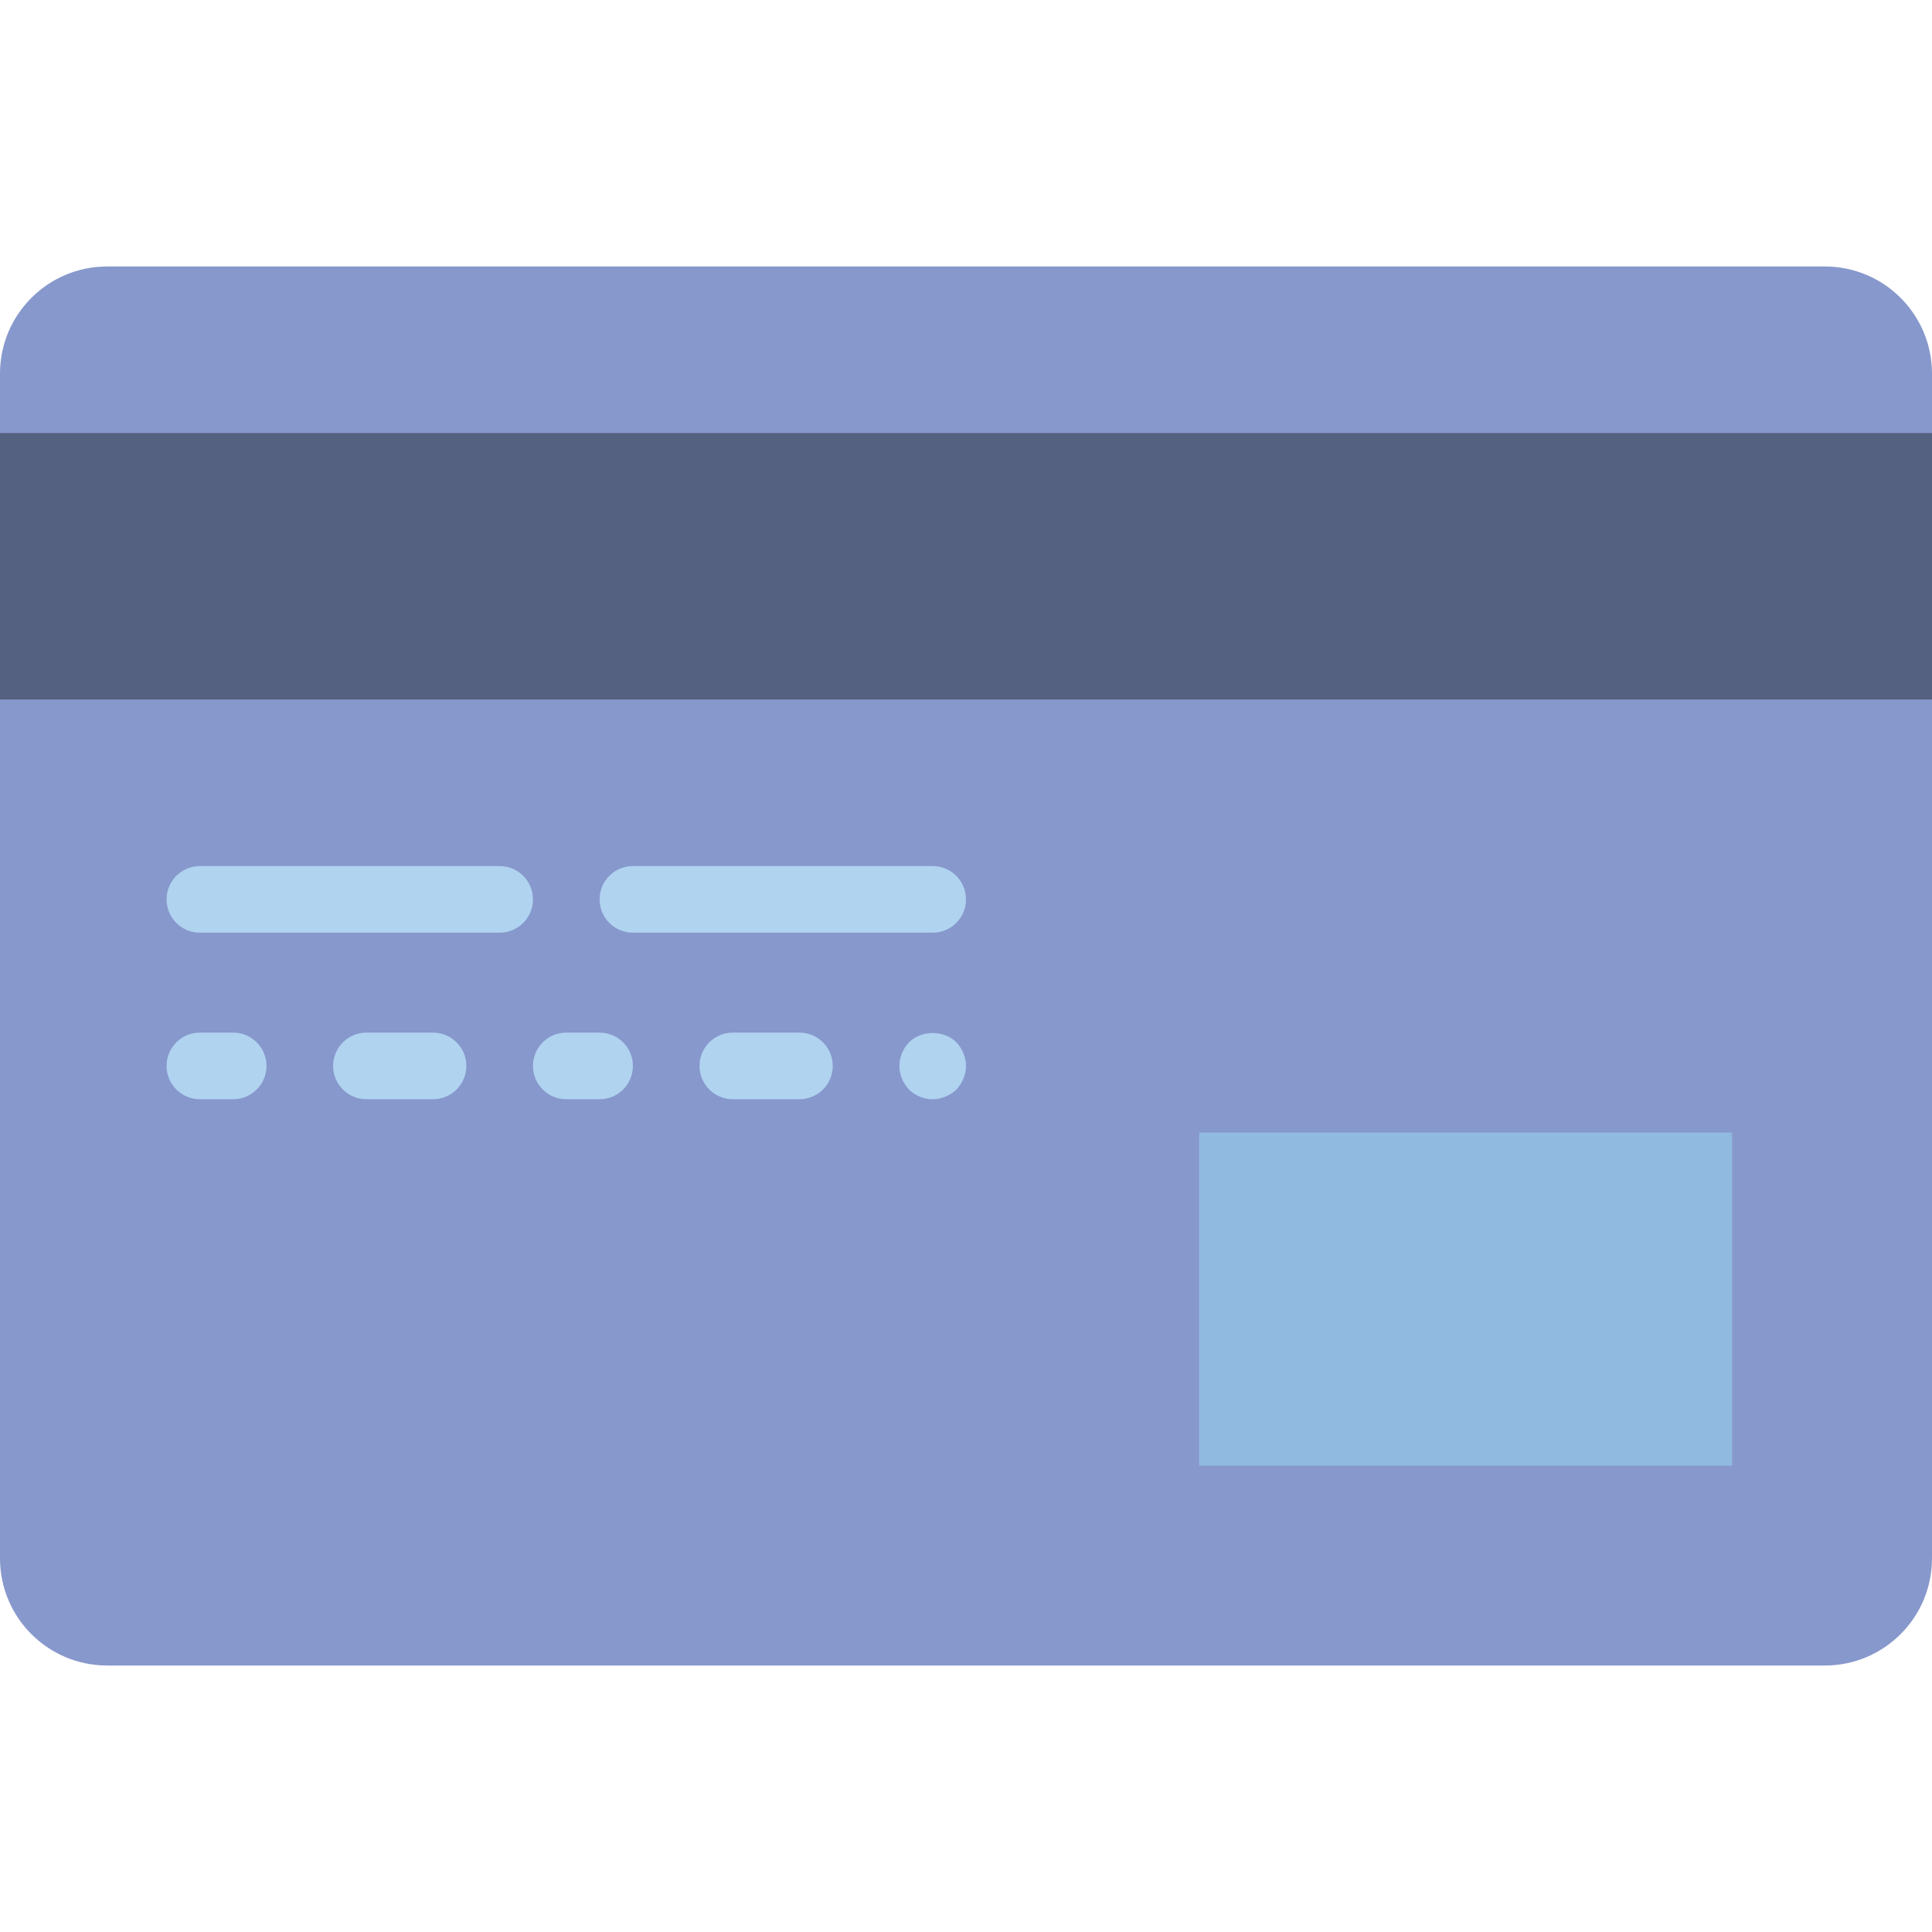
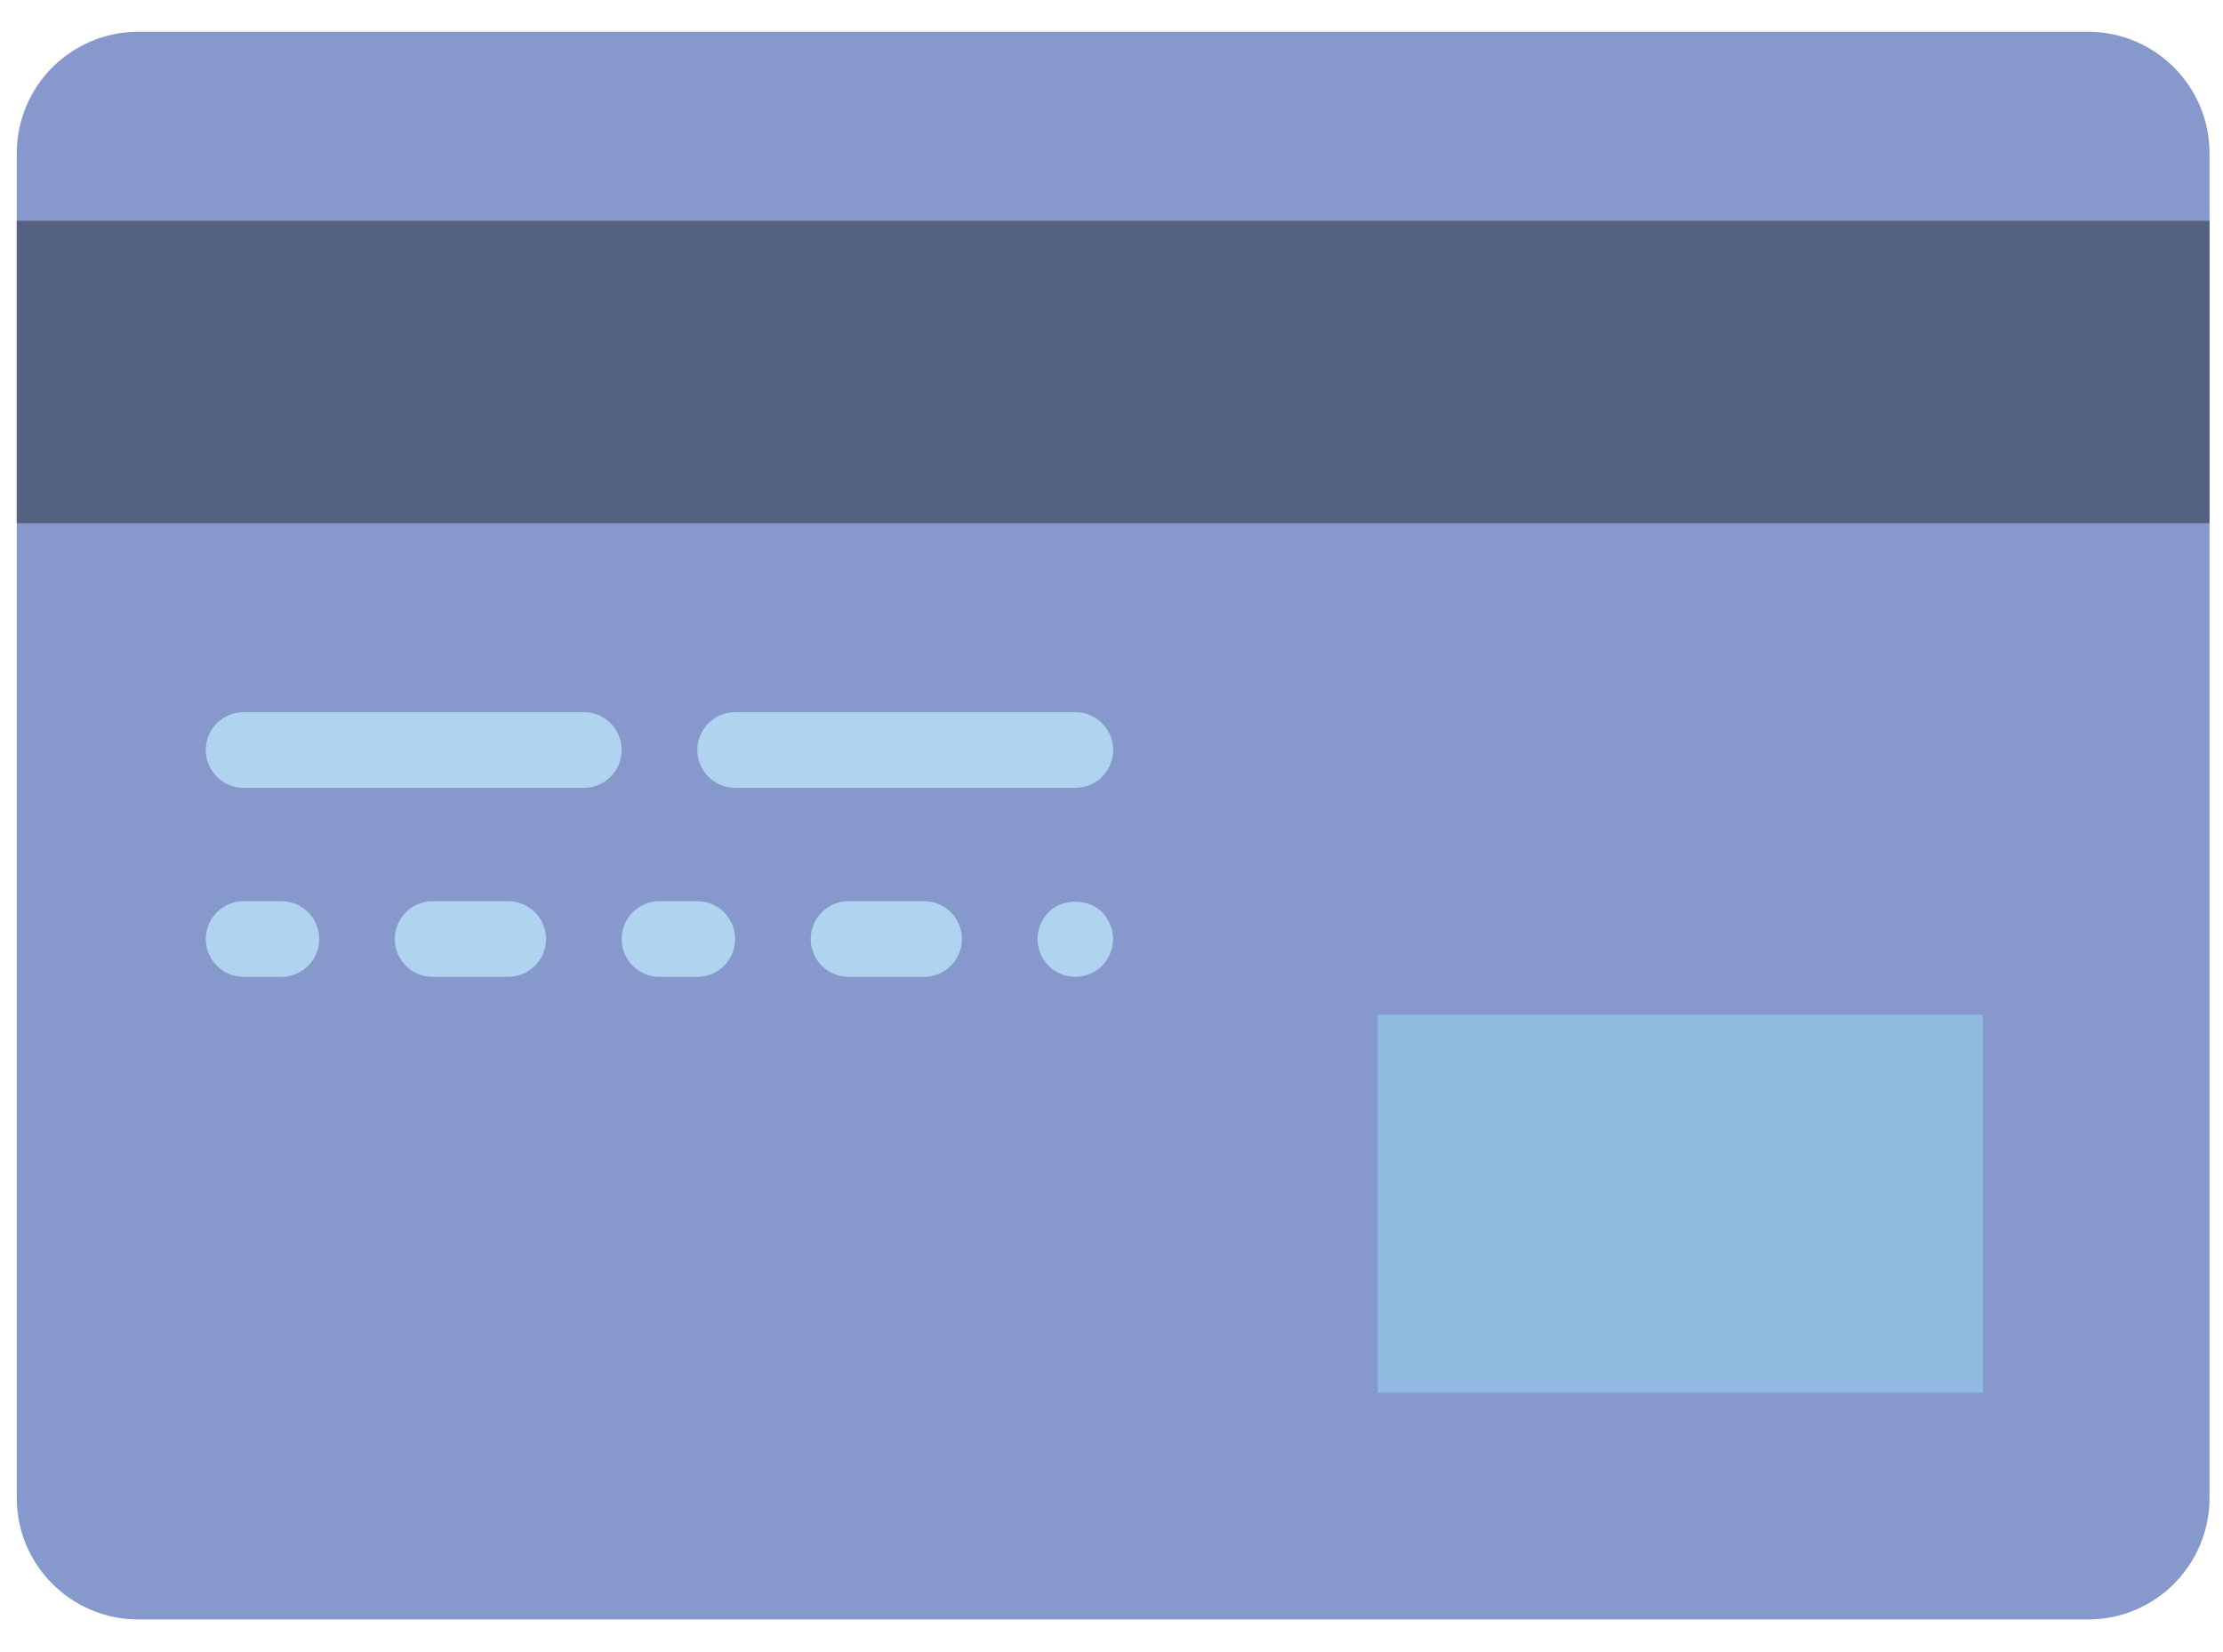
- <svg xmlns="http://www.w3.org/2000/svg" version="1.1" id="Capa_1" x="0px" y="0px" viewBox="0 0 58 58" style="enable-background:new 0 0 58 58;" xml:space="preserve">
-   <g id="XMLID_9_">
-     <path id="XMLID_114_" style="fill:#8798CC;" d="M54.783,50H3.217C1.44,50,0,48.56,0,46.783V11.217C0,9.44,1.44,8,3.217,8h51.566   C56.56,8,58,9.44,58,11.217v35.566C58,48.56,56.56,50,54.783,50" />
-     <rect id="XMLID_113_" y="13" style="fill:#556180;" width="58" height="8" />
-     <path id="XMLID_112_" style="fill:#B0D3F0;" d="M15,26H6c-0.553,0-1,0.448-1,1s0.447,1,1,1h9c0.553,0,1-0.448,1-1S15.553,26,15,26" />
-     <path id="XMLID_111_" style="fill:#B0D3F0;" d="M29,27c0-0.552-0.447-1-1-1h-9c-0.553,0-1,0.448-1,1s0.447,1,1,1h9   C28.553,28,29,27.552,29,27" />
-     <path id="XMLID_110_" style="fill:#B0D3F0;" d="M7,31H6c-0.553,0-1,0.448-1,1s0.447,1,1,1h1c0.553,0,1-0.448,1-1S7.553,31,7,31" />
-     <path id="XMLID_109_" style="fill:#B0D3F0;" d="M13,31h-2c-0.553,0-1,0.448-1,1s0.447,1,1,1h2c0.553,0,1-0.448,1-1S13.553,31,13,31   " />
-     <path id="XMLID_108_" style="fill:#B0D3F0;" d="M18,31h-1c-0.553,0-1,0.448-1,1s0.447,1,1,1h1c0.553,0,1-0.448,1-1S18.553,31,18,31   " />
-     <path id="XMLID_107_" style="fill:#B0D3F0;" d="M24,31h-2c-0.553,0-1,0.448-1,1s0.447,1,1,1h2c0.553,0,1-0.448,1-1S24.553,31,24,31   " />
-     <path id="XMLID_106_" style="fill:#B0D3F0;" d="M27.29,31.29C27.109,31.48,27,31.74,27,32c0,0.26,0.109,0.52,0.29,0.71   C27.478,32.89,27.728,33,28,33c0.26,0,0.519-0.11,0.71-0.29C28.89,32.52,29,32.26,29,32c0-0.26-0.11-0.52-0.29-0.71   C28.34,30.92,27.66,30.92,27.29,31.29" />
-     <rect id="XMLID_105_" x="36" y="34" style="fill:#91BAE1;" width="16" height="10" />
-   </g>
+ <svg xmlns="http://www.w3.org/2000/svg" width="35" height="26" viewBox="0 0 35 26" fill="none">
+   <path d="M32.873 25.5H2.179C1.121 25.5 0.264 24.643 0.264 23.585V2.415C0.264 1.357 1.121 0.5 2.179 0.5H32.873C33.931 0.5 34.788 1.357 34.788 2.415V23.585C34.788 24.643 33.931 25.5 32.873 25.5Z" fill="#8798CC" />
+   <path d="M34.788 3.476H0.264V8.238H34.788V3.476Z" fill="#556180" />
+   <path d="M9.193 11.214H3.835C3.506 11.214 3.24 11.481 3.24 11.809C3.24 12.138 3.506 12.405 3.835 12.405H9.193C9.522 12.405 9.788 12.138 9.788 11.809C9.788 11.481 9.522 11.214 9.193 11.214Z" fill="#B0D3F0" />
+   <path d="M17.526 11.809C17.526 11.481 17.26 11.214 16.931 11.214H11.574C11.245 11.214 10.979 11.481 10.979 11.809C10.979 12.138 11.245 12.405 11.574 12.405H16.931C17.26 12.405 17.526 12.138 17.526 11.809Z" fill="#B0D3F0" />
+   <path d="M4.431 14.19H3.835C3.506 14.19 3.24 14.457 3.24 14.786C3.24 15.114 3.506 15.381 3.835 15.381H4.431C4.76 15.381 5.026 15.114 5.026 14.786C5.026 14.457 4.76 14.19 4.431 14.19Z" fill="#B0D3F0" />
+   <path d="M8.002 14.19H6.812C6.482 14.19 6.216 14.457 6.216 14.786C6.216 15.114 6.482 15.381 6.812 15.381H8.002C8.331 15.381 8.597 15.114 8.597 14.786C8.597 14.457 8.331 14.19 8.002 14.19Z" fill="#B0D3F0" />
+   <path d="M10.979 14.19H10.383C10.054 14.19 9.788 14.457 9.788 14.786C9.788 15.114 10.054 15.381 10.383 15.381H10.979C11.308 15.381 11.574 15.114 11.574 14.786C11.574 14.457 11.308 14.19 10.979 14.19Z" fill="#B0D3F0" />
+   <path d="M14.55 14.19H13.359C13.03 14.19 12.764 14.457 12.764 14.786C12.764 15.114 13.03 15.381 13.359 15.381H14.55C14.879 15.381 15.145 15.114 15.145 14.786C15.145 14.457 14.879 14.19 14.55 14.19Z" fill="#B0D3F0" />
+   <path d="M16.508 14.363C16.4 14.476 16.335 14.631 16.335 14.786C16.335 14.94 16.4 15.095 16.508 15.208C16.62 15.315 16.769 15.381 16.931 15.381C17.085 15.381 17.24 15.315 17.353 15.208C17.46 15.095 17.526 14.94 17.526 14.786C17.526 14.631 17.46 14.476 17.353 14.363C17.133 14.143 16.728 14.143 16.508 14.363Z" fill="#B0D3F0" />
+   <path d="M31.217 15.976H21.693V21.929H31.217V15.976Z" fill="#91BAE1" />
</svg>
